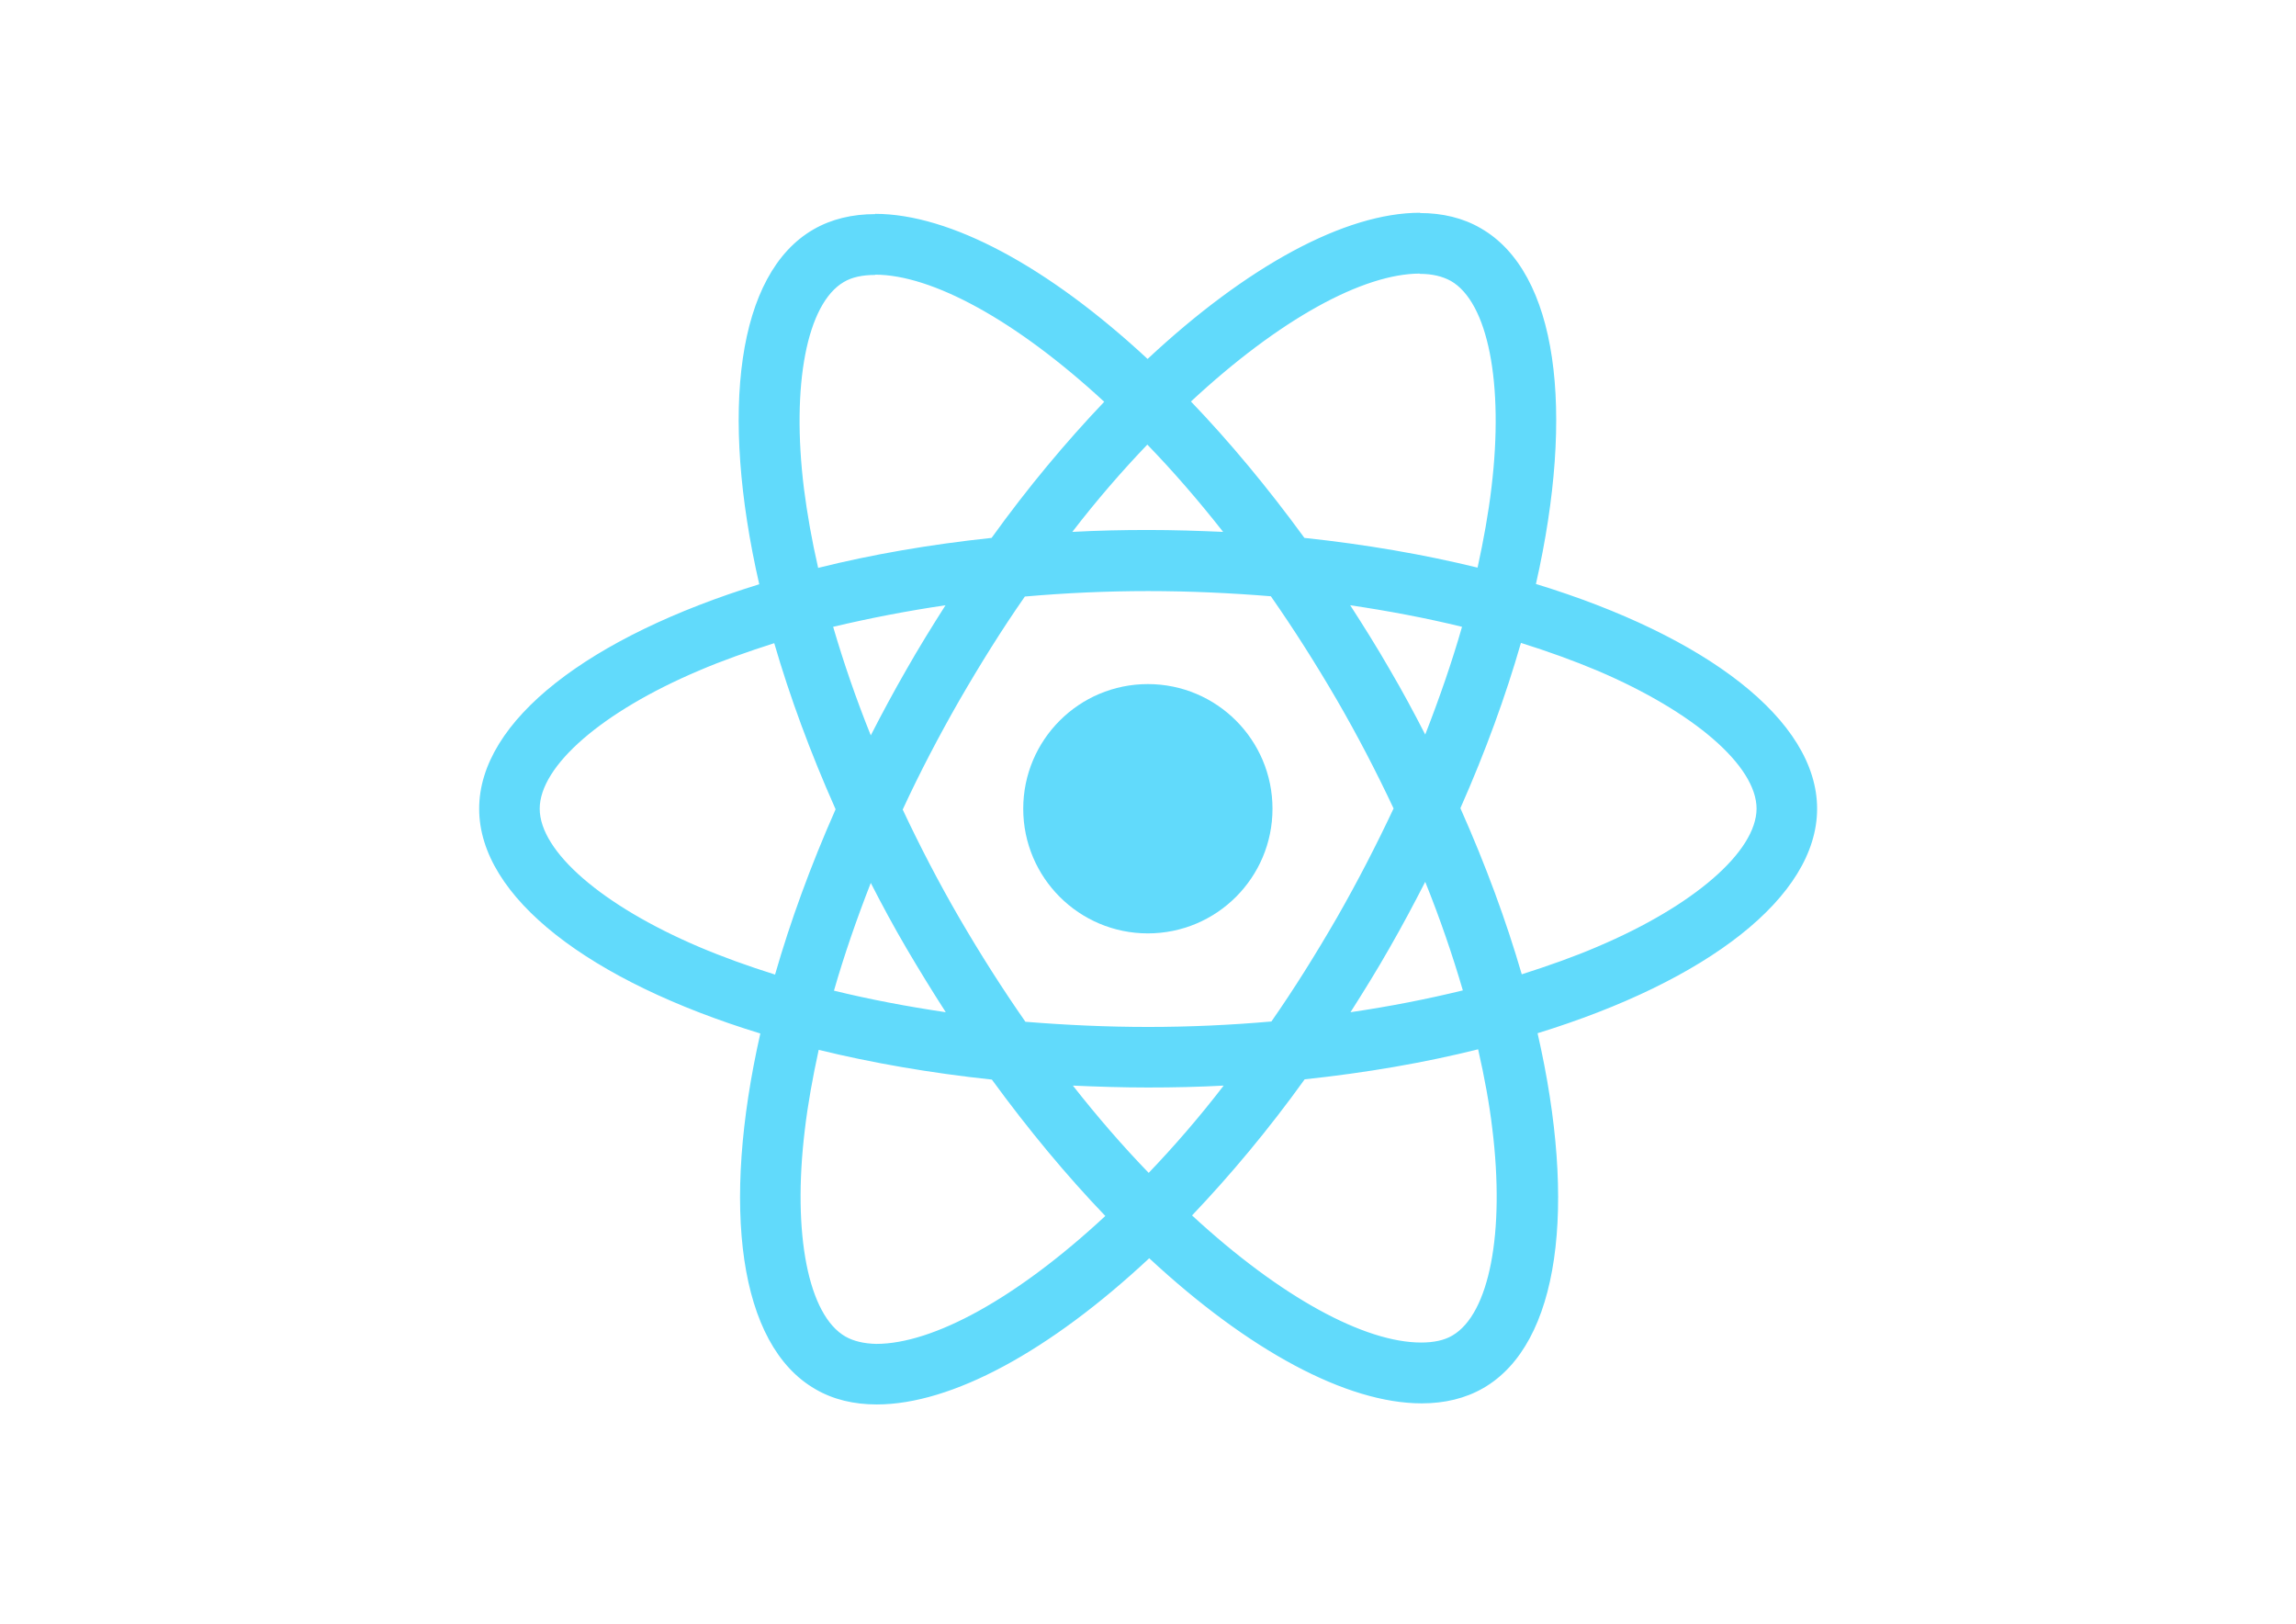
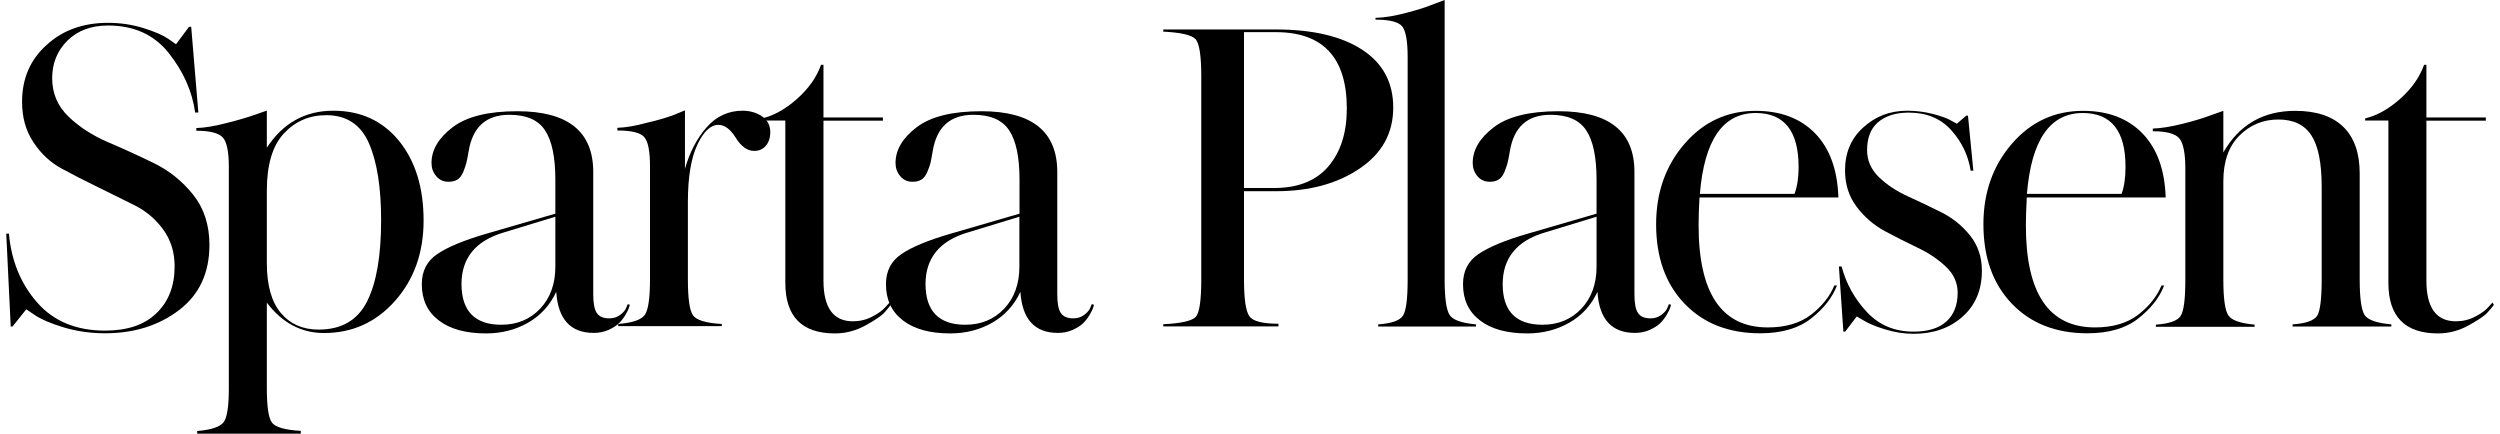
- <svg xmlns="http://www.w3.org/2000/svg" viewBox="0 0 841.9 595.3">
-   <g fill="#61DAFB">
-     <path d="M666.3 296.5c0-32.5-40.7-63.3-103.1-82.4 14.4-63.6 8-114.2-20.2-130.4-6.5-3.8-14.1-5.6-22.4-5.6v22.3c4.6 0 8.3.9 11.4 2.6 13.6 7.8 19.5 37.5 14.9 75.7-1.1 9.4-2.9 19.3-5.1 29.4-19.6-4.8-41-8.5-63.5-10.9-13.5-18.5-27.5-35.3-41.6-50 32.6-30.3 63.2-46.9 84-46.9V78c-27.5 0-63.5 19.6-99.9 53.6-36.4-33.8-72.4-53.2-99.9-53.2v22.3c20.7 0 51.4 16.5 84 46.6-14 14.7-28 31.4-41.3 49.9-22.6 2.4-44 6.1-63.6 11-2.3-10-4-19.7-5.2-29-4.7-38.2 1.1-67.9 14.6-75.8 3-1.8 6.9-2.6 11.5-2.6V78.5c-8.4 0-16 1.8-22.6 5.6-28.1 16.2-34.4 66.7-19.9 130.1-62.2 19.2-102.7 49.9-102.7 82.3 0 32.5 40.7 63.3 103.1 82.4-14.4 63.6-8 114.2 20.2 130.4 6.5 3.8 14.1 5.6 22.5 5.6 27.5 0 63.5-19.6 99.9-53.6 36.4 33.8 72.4 53.2 99.9 53.2 8.4 0 16-1.8 22.6-5.6 28.1-16.2 34.4-66.7 19.9-130.1 62-19.1 102.5-49.9 102.5-82.3zm-130.2-66.7c-3.7 12.9-8.3 26.2-13.5 39.5-4.1-8-8.4-16-13.1-24-4.6-8-9.5-15.8-14.4-23.4 14.2 2.1 27.9 4.7 41 7.9zm-45.8 106.5c-7.8 13.5-15.8 26.3-24.1 38.2-14.9 1.3-30 2-45.2 2-15.1 0-30.2-.7-45-1.9-8.3-11.9-16.4-24.6-24.2-38-7.6-13.1-14.5-26.4-20.8-39.8 6.2-13.4 13.2-26.8 20.7-39.9 7.8-13.5 15.8-26.3 24.1-38.2 14.9-1.3 30-2 45.2-2 15.1 0 30.2.7 45 1.9 8.3 11.9 16.4 24.6 24.2 38 7.6 13.1 14.5 26.4 20.8 39.8-6.3 13.4-13.2 26.8-20.7 39.9zm32.3-13c5.4 13.4 10 26.8 13.8 39.8-13.1 3.2-26.9 5.9-41.2 8 4.9-7.7 9.8-15.6 14.4-23.7 4.6-8 8.9-16.1 13-24.1zM421.2 430c-9.3-9.6-18.6-20.3-27.8-32 9 .4 18.2.7 27.5.7 9.4 0 18.7-.2 27.8-.7-9 11.7-18.3 22.4-27.5 32zm-74.4-58.9c-14.2-2.1-27.9-4.7-41-7.9 3.7-12.9 8.3-26.2 13.5-39.5 4.1 8 8.4 16 13.1 24 4.7 8 9.5 15.8 14.4 23.4zM420.7 163c9.3 9.6 18.6 20.3 27.8 32-9-.4-18.2-.7-27.5-.7-9.4 0-18.7.2-27.8.7 9-11.7 18.3-22.4 27.5-32zm-74 58.9c-4.9 7.7-9.8 15.6-14.4 23.7-4.6 8-8.9 16-13 24-5.4-13.4-10-26.8-13.8-39.8 13.1-3.1 26.9-5.8 41.2-7.9zm-90.5 125.2c-35.4-15.1-58.3-34.9-58.3-50.6 0-15.7 22.9-35.6 58.3-50.6 8.6-3.7 18-7 27.7-10.1 5.7 19.6 13.2 40 22.5 60.9-9.2 20.8-16.6 41.1-22.2 60.6-9.9-3.1-19.3-6.5-28-10.2zM310 490c-13.6-7.8-19.5-37.5-14.9-75.7 1.1-9.4 2.9-19.3 5.1-29.4 19.6 4.8 41 8.5 63.5 10.9 13.5 18.5 27.5 35.3 41.6 50-32.6 30.3-63.2 46.9-84 46.9-4.5-.1-8.3-1-11.3-2.7zm237.2-76.2c4.7 38.2-1.1 67.9-14.6 75.8-3 1.8-6.9 2.6-11.5 2.6-20.7 0-51.4-16.5-84-46.6 14-14.7 28-31.4 41.3-49.9 22.6-2.4 44-6.1 63.6-11 2.3 10.1 4.1 19.8 5.2 29.1zm38.5-66.7c-8.6 3.7-18 7-27.7 10.1-5.7-19.6-13.2-40-22.5-60.9 9.2-20.8 16.6-41.1 22.2-60.6 9.9 3.1 19.3 6.5 28.1 10.2 35.4 15.1 58.3 34.9 58.3 50.6-.1 15.7-23 35.6-58.4 50.6zM320.8 78.4z" />
-     <circle cx="420.9" cy="296.5" r="45.7" />
-     <path d="M520.5 78.1z" />
+ <svg xmlns="http://www.w3.org/2000/svg" version="1.1" id="Layer_1" x="0px" y="0px" viewBox="0 0 196 34" style="enable-background:new 0 0 196 34;" xml:space="preserve">
+   <g>
+     <path d="M8.47,1.79c0.98,0,1.91,0.14,2.8,0.42c0.89,0.28,1.53,0.56,1.93,0.84l0.6,0.42l1.02-1.37h0.17l0.56,6.72H15.3   c-0.23-1.66-0.92-3.21-2.07-4.66C12.09,2.72,10.5,2,8.47,2c-1.33,0-2.39,0.4-3.19,1.19C4.49,3.98,4.09,4.96,4.09,6.13   c0,1.19,0.43,2.19,1.28,3.01c0.85,0.82,1.88,1.48,3.08,2c1.2,0.51,2.4,1.06,3.61,1.65c1.2,0.58,2.23,1.41,3.08,2.47   c0.85,1.06,1.28,2.38,1.28,3.94c0,2.19-0.79,3.9-2.38,5.11c-1.59,1.21-3.52,1.82-5.81,1.82c-1.14,0-2.23-0.16-3.26-0.47   c-1.03-0.31-1.77-0.64-2.24-0.96l-0.67-0.45L0.98,25.6H0.84l-0.35-7.28H0.7c0.19,2.12,0.92,3.92,2.21,5.39   c1.28,1.47,3.06,2.21,5.32,2.21c1.75,0,3.1-0.45,4.04-1.37c0.95-0.91,1.42-2.13,1.42-3.68c0-1.1-0.3-2.05-0.89-2.87   c-0.6-0.82-1.34-1.45-2.22-1.89c-0.89-0.44-1.84-0.92-2.87-1.42c-1.03-0.5-1.98-0.99-2.87-1.47c-0.89-0.48-1.63-1.17-2.22-2.07   c-0.6-0.9-0.89-1.95-0.89-3.17c0-1.82,0.64-3.31,1.93-4.46C4.92,2.36,6.53,1.79,8.47,1.79z" />
+     <path d="M26.13,8.68c2.15,0,3.86,0.79,5.15,2.36c1.28,1.58,1.93,3.66,1.93,6.25c0,2.52-0.75,4.62-2.24,6.3   c-1.49,1.68-3.35,2.52-5.57,2.52c-1.77,0-3.27-0.79-4.48-2.38v6.69c0,1.45,0.13,2.35,0.4,2.71c0.27,0.36,1.02,0.58,2.26,0.65V34   h-8.12v-0.21c1.12-0.09,1.81-0.33,2.08-0.7c0.27-0.37,0.4-1.25,0.4-2.63v-17.4c0-1.17-0.16-1.93-0.47-2.28   c-0.32-0.35-1.01-0.53-2.08-0.53v-0.21c0.65-0.02,1.44-0.15,2.36-0.39c0.92-0.23,1.69-0.46,2.29-0.67l0.88-0.31v2.91   C22.18,9.65,23.92,8.68,26.13,8.68z M24.98,25.84c1.8,0,3.06-0.74,3.8-2.21c0.74-1.47,1.1-3.59,1.1-6.37   c0-2.57-0.32-4.58-0.96-6.04c-0.64-1.46-1.76-2.19-3.34-2.19c-1.33,0-2.44,0.48-3.33,1.44c-0.89,0.96-1.33,2.45-1.33,4.48v5.67   c0,1.75,0.37,3.06,1.1,3.92C22.75,25.41,23.74,25.84,24.98,25.84z" />
+     <path d="M49.21,23.85l0.17,0.04c-0.02,0.07-0.05,0.15-0.07,0.24c-0.02,0.09-0.11,0.27-0.26,0.53c-0.15,0.26-0.32,0.48-0.51,0.67   c-0.19,0.19-0.46,0.36-0.82,0.53c-0.36,0.16-0.75,0.24-1.17,0.24c-1.82,0-2.8-1.07-2.94-3.22c-0.49,1.05-1.23,1.86-2.21,2.42   c-0.98,0.56-2.08,0.84-3.29,0.84c-1.59,0-2.82-0.34-3.71-1.02c-0.89-0.68-1.33-1.62-1.33-2.84c0-1.03,0.4-1.81,1.21-2.36   c0.81-0.55,2.08-1.08,3.83-1.59l5.43-1.58v-2.66c0-1.77-0.27-3.06-0.81-3.87C42.2,9.4,41.26,9,39.93,9c-1.82,0-2.88,0.96-3.19,2.87   c-0.07,0.42-0.13,0.72-0.18,0.91c-0.05,0.19-0.13,0.42-0.24,0.7c-0.12,0.28-0.27,0.48-0.46,0.6c-0.19,0.12-0.42,0.17-0.7,0.17   c-0.4,0-0.72-0.15-0.96-0.44c-0.25-0.29-0.37-0.64-0.37-1.03c0-1.03,0.55-1.96,1.65-2.8c1.1-0.84,2.79-1.26,5.08-1.26   c3.97,0,5.95,1.59,5.95,4.76v9.59c0,0.7,0.09,1.19,0.28,1.47c0.19,0.28,0.51,0.42,0.98,0.42c0.33,0,0.61-0.09,0.86-0.28   c0.25-0.19,0.4-0.37,0.47-0.56L49.21,23.85z M39.3,25.46c1.24,0,2.25-0.42,3.05-1.26c0.79-0.84,1.19-1.94,1.19-3.29v-3.92   l-4.03,1.23c-2.22,0.65-3.33,2.01-3.33,4.06C36.19,24.39,37.23,25.46,39.3,25.46z" />
+     <path d="M53.7,8.65v4.59c0.37-1.31,0.94-2.39,1.7-3.26c0.76-0.86,1.7-1.3,2.82-1.3c0.58,0,1.09,0.15,1.52,0.44   c0.43,0.29,0.65,0.71,0.65,1.24c0,0.44-0.12,0.8-0.35,1.07c-0.23,0.27-0.54,0.4-0.91,0.4c-0.54,0-1.02-0.34-1.44-1.02   c-0.42-0.68-0.88-1.02-1.37-1.02c-0.61,0-1.16,0.52-1.65,1.56c-0.49,1.04-0.74,2.54-0.74,4.5v6.02c0,1.52,0.13,2.47,0.4,2.85   c0.27,0.38,1.02,0.61,2.26,0.68v0.17h-8.12v-0.17c1.14-0.09,1.84-0.34,2.1-0.74c0.26-0.4,0.39-1.32,0.39-2.77v-8.86   c0-1.19-0.15-1.95-0.46-2.29c-0.3-0.34-1-0.51-2.1-0.51v-0.21c0.65-0.02,1.42-0.15,2.29-0.39C51.58,9.43,52.3,9.21,52.86,9   L53.7,8.65z" />
+     <path d="M64.56,5.08v4.13h4.66v0.25h-4.66v12.54c0,2.12,0.77,3.19,2.31,3.19c0.54,0,1.04-0.12,1.52-0.37   c0.48-0.25,0.82-0.5,1.03-0.75l0.32-0.35l0.1,0.18c-0.12,0.16-0.29,0.37-0.51,0.61c-0.22,0.25-0.71,0.58-1.47,1   c-0.76,0.42-1.56,0.63-2.4,0.63c-2.59,0-3.89-1.32-3.89-3.96V9.45h-1.82V9.28c0.91-0.21,1.82-0.72,2.73-1.52   c0.91-0.81,1.54-1.7,1.89-2.68H64.56z" />
+     <path d="M85.59,23.85l0.18,0.04c-0.02,0.07-0.05,0.15-0.07,0.24c-0.02,0.09-0.11,0.27-0.26,0.53c-0.15,0.26-0.32,0.48-0.51,0.67   c-0.19,0.19-0.46,0.36-0.82,0.53c-0.36,0.16-0.75,0.24-1.17,0.24c-1.82,0-2.8-1.07-2.94-3.22c-0.49,1.05-1.23,1.86-2.21,2.42   c-0.98,0.56-2.08,0.84-3.29,0.84c-1.59,0-2.83-0.34-3.71-1.02c-0.89-0.68-1.33-1.62-1.33-2.84c0-1.03,0.4-1.81,1.21-2.36   c0.8-0.55,2.08-1.08,3.83-1.59l5.43-1.58v-2.66c0-1.77-0.27-3.06-0.81-3.87C78.58,9.4,77.64,9,76.31,9c-1.82,0-2.88,0.96-3.19,2.87   c-0.07,0.42-0.13,0.72-0.17,0.91c-0.05,0.19-0.13,0.42-0.25,0.7c-0.12,0.28-0.27,0.48-0.46,0.6c-0.19,0.12-0.42,0.17-0.7,0.17   c-0.4,0-0.72-0.15-0.96-0.44c-0.25-0.29-0.37-0.64-0.37-1.03c0-1.03,0.55-1.96,1.65-2.8c1.1-0.84,2.79-1.26,5.08-1.26   c3.97,0,5.95,1.59,5.95,4.76v9.59c0,0.7,0.09,1.19,0.28,1.47c0.19,0.28,0.51,0.42,0.98,0.42c0.33,0,0.61-0.09,0.86-0.28   c0.25-0.19,0.4-0.37,0.47-0.56L85.59,23.85z M75.68,25.46c1.24,0,2.25-0.42,3.05-1.26c0.79-0.84,1.19-1.94,1.19-3.29v-3.92   l-4.03,1.23c-2.22,0.65-3.33,2.01-3.33,4.06C72.57,24.39,73.61,25.46,75.68,25.46z" />
+     <path d="M100.05,14.99h-2.52v6.93c0,1.52,0.14,2.47,0.42,2.87c0.28,0.4,1.04,0.59,2.28,0.59v0.21H91.2v-0.17   c1.42-0.07,2.28-0.27,2.56-0.59c0.28-0.33,0.42-1.3,0.42-2.91V5.99c0-1.61-0.15-2.58-0.44-2.91c-0.29-0.33-1.14-0.53-2.54-0.6V2.31   h8.82c2.89,0,5.15,0.53,6.78,1.59c1.62,1.06,2.43,2.57,2.43,4.53c0,2.01-0.88,3.6-2.63,4.78C104.85,14.4,102.67,14.99,100.05,14.99   z M100.02,2.52h-2.49v12.22h2.35c1.89,0,3.31-0.57,4.27-1.7c0.96-1.13,1.44-2.64,1.44-4.53C105.59,4.52,103.73,2.52,100.02,2.52z" />
+     <path d="M113.26,0v21.92c0,1.45,0.13,2.37,0.39,2.77c0.26,0.4,0.94,0.64,2.07,0.74v0.17h-7.67v-0.17c1.05-0.07,1.7-0.3,1.94-0.68   c0.25-0.38,0.37-1.32,0.37-2.82V4.48c0-1.24-0.14-2.04-0.42-2.4c-0.28-0.36-0.98-0.54-2.1-0.54V1.4c0.7-0.02,1.5-0.15,2.4-0.39   c0.9-0.23,1.63-0.47,2.19-0.7L113.26,0z" />
+     <path d="M130.84,23.85l0.17,0.04c-0.02,0.07-0.05,0.15-0.07,0.24c-0.02,0.09-0.11,0.27-0.26,0.53c-0.15,0.26-0.32,0.48-0.51,0.67   c-0.19,0.19-0.46,0.36-0.82,0.53c-0.36,0.16-0.75,0.24-1.17,0.24c-1.82,0-2.8-1.07-2.94-3.22c-0.49,1.05-1.22,1.86-2.21,2.42   c-0.98,0.56-2.08,0.84-3.29,0.84c-1.59,0-2.83-0.34-3.71-1.02c-0.89-0.68-1.33-1.62-1.33-2.84c0-1.03,0.4-1.81,1.21-2.36   c0.81-0.55,2.08-1.08,3.83-1.59l5.43-1.58v-2.66c0-1.77-0.27-3.06-0.81-3.87C123.82,9.4,122.89,9,121.56,9   c-1.82,0-2.88,0.96-3.19,2.87c-0.07,0.42-0.13,0.72-0.18,0.91c-0.05,0.19-0.13,0.42-0.24,0.7c-0.12,0.28-0.27,0.48-0.46,0.6   c-0.19,0.12-0.42,0.17-0.7,0.17c-0.4,0-0.72-0.15-0.96-0.44c-0.25-0.29-0.37-0.64-0.37-1.03c0-1.03,0.55-1.96,1.65-2.8   c1.1-0.84,2.79-1.26,5.08-1.26c3.97,0,5.95,1.59,5.95,4.76v9.59c0,0.7,0.09,1.19,0.28,1.47c0.19,0.28,0.51,0.42,0.98,0.42   c0.33,0,0.61-0.09,0.86-0.28c0.25-0.19,0.4-0.37,0.47-0.56L130.84,23.85z M120.93,25.46c1.24,0,2.25-0.42,3.05-1.26   c0.79-0.84,1.19-1.94,1.19-3.29v-3.92l-4.03,1.23c-2.22,0.65-3.33,2.01-3.33,4.06C117.81,24.39,118.85,25.46,120.93,25.46z" />
+     <path d="M138.59,25.67c1.4,0,2.53-0.33,3.4-1c0.86-0.67,1.47-1.43,1.82-2.29h0.21c-0.37,0.96-1.05,1.82-2.03,2.59   s-2.31,1.16-3.99,1.16c-2.48,0-4.45-0.78-5.94-2.33c-1.48-1.55-2.22-3.62-2.22-6.22c0-2.5,0.75-4.6,2.24-6.32   c1.49-1.72,3.35-2.57,5.57-2.57c1.96,0,3.51,0.59,4.66,1.77c1.14,1.18,1.75,2.85,1.82,5.02h-10.89c-0.05,0.89-0.07,1.6-0.07,2.14   C133.16,22.98,134.97,25.67,138.59,25.67z M137.65,8.86c-2.57,0-4.03,2.11-4.38,6.34h7.42c0.21-0.56,0.32-1.26,0.32-2.1   C141.01,10.27,139.89,8.86,137.65,8.86z" />
+     <path d="M149.53,8.68c0.7,0,1.38,0.09,2.03,0.26c0.65,0.17,1.12,0.34,1.4,0.51l0.46,0.25l0.73-0.63h0.14l0.42,4.31h-0.21   c-0.19-1.19-0.69-2.25-1.52-3.17c-0.83-0.92-1.93-1.38-3.31-1.38h-0.14c-0.98,0.02-1.75,0.28-2.31,0.77   c-0.56,0.49-0.84,1.21-0.84,2.17c0,0.82,0.31,1.52,0.93,2.12c0.62,0.6,1.37,1.09,2.24,1.49c0.88,0.4,1.76,0.82,2.64,1.26   c0.89,0.44,1.64,1.05,2.26,1.82c0.62,0.77,0.93,1.69,0.93,2.77c0,1.49-0.5,2.69-1.51,3.59c-1,0.9-2.29,1.35-3.85,1.35   c-0.75,0-1.49-0.12-2.24-0.35c-0.75-0.23-1.31-0.47-1.68-0.7l-0.53-0.31l-0.91,1.19h-0.14l-0.35-5.11h0.21   c0.37,1.38,1.04,2.57,2,3.59c0.96,1.02,2.17,1.52,3.64,1.52c1.12,0,1.98-0.26,2.57-0.79s0.89-1.28,0.89-2.26   c0-0.77-0.3-1.45-0.91-2.03c-0.61-0.58-1.34-1.08-2.21-1.49c-0.86-0.41-1.73-0.85-2.59-1.31c-0.86-0.47-1.6-1.1-2.21-1.91   c-0.61-0.81-0.91-1.76-0.91-2.85c0-1.38,0.47-2.5,1.42-3.36C147.03,9.12,148.17,8.68,149.53,8.68z" />
+     <path d="M164.24,25.67c1.4,0,2.53-0.33,3.4-1c0.86-0.67,1.47-1.43,1.82-2.29h0.21c-0.37,0.96-1.05,1.82-2.03,2.59   c-0.98,0.77-2.31,1.16-3.99,1.16c-2.47,0-4.45-0.78-5.93-2.33c-1.48-1.55-2.22-3.62-2.22-6.22c0-2.5,0.75-4.6,2.24-6.32   c1.49-1.72,3.35-2.57,5.57-2.57c1.96,0,3.51,0.59,4.66,1.77c1.14,1.18,1.75,2.85,1.82,5.02h-10.89c-0.05,0.89-0.07,1.6-0.07,2.14   C158.81,22.98,160.62,25.67,164.24,25.67z M163.29,8.86c-2.57,0-4.03,2.11-4.38,6.34h7.42c0.21-0.56,0.31-1.26,0.31-2.1   C166.65,10.27,165.53,8.86,163.29,8.86z" />
+     <path d="M185,21.92c0,1.45,0.13,2.37,0.38,2.77c0.26,0.4,0.96,0.64,2.1,0.74v0.17h-7.74v-0.17c1.05-0.07,1.69-0.3,1.93-0.68   c0.23-0.38,0.35-1.32,0.35-2.82v-7.28c0-1.87-0.27-3.22-0.81-4.04c-0.54-0.83-1.4-1.24-2.59-1.24c-1.19,0-2.21,0.42-3.05,1.26   c-0.84,0.84-1.26,2.03-1.26,3.57v7.74c0,1.45,0.13,2.37,0.38,2.77c0.26,0.4,0.95,0.64,2.07,0.74v0.17h-7.74v-0.17   c1.05-0.07,1.7-0.3,1.94-0.68c0.25-0.38,0.37-1.32,0.37-2.82V13.2c0-1.19-0.16-1.97-0.47-2.35c-0.31-0.37-1.01-0.56-2.08-0.56   v-0.21c0.65-0.02,1.44-0.15,2.36-0.38c0.92-0.23,1.69-0.47,2.29-0.7l0.88-0.31v3.26c1.24-2.17,3.12-3.26,5.64-3.26   c1.63,0,2.88,0.41,3.75,1.24c0.86,0.83,1.3,2.05,1.3,3.66V21.92z" />
+     <path d="M190.23,5.08v4.13h4.66v0.25h-4.66v12.54c0,2.12,0.77,3.19,2.31,3.19c0.54,0,1.04-0.12,1.52-0.37   c0.48-0.25,0.82-0.5,1.03-0.75l0.32-0.35l0.11,0.18c-0.12,0.16-0.29,0.37-0.51,0.61c-0.22,0.25-0.71,0.58-1.47,1   c-0.76,0.42-1.56,0.63-2.4,0.63c-2.59,0-3.89-1.32-3.89-3.96V9.45h-1.82V9.28c0.91-0.21,1.82-0.72,2.73-1.52   c0.91-0.81,1.54-1.7,1.89-2.68H190.23z" />
  </g>
</svg>
